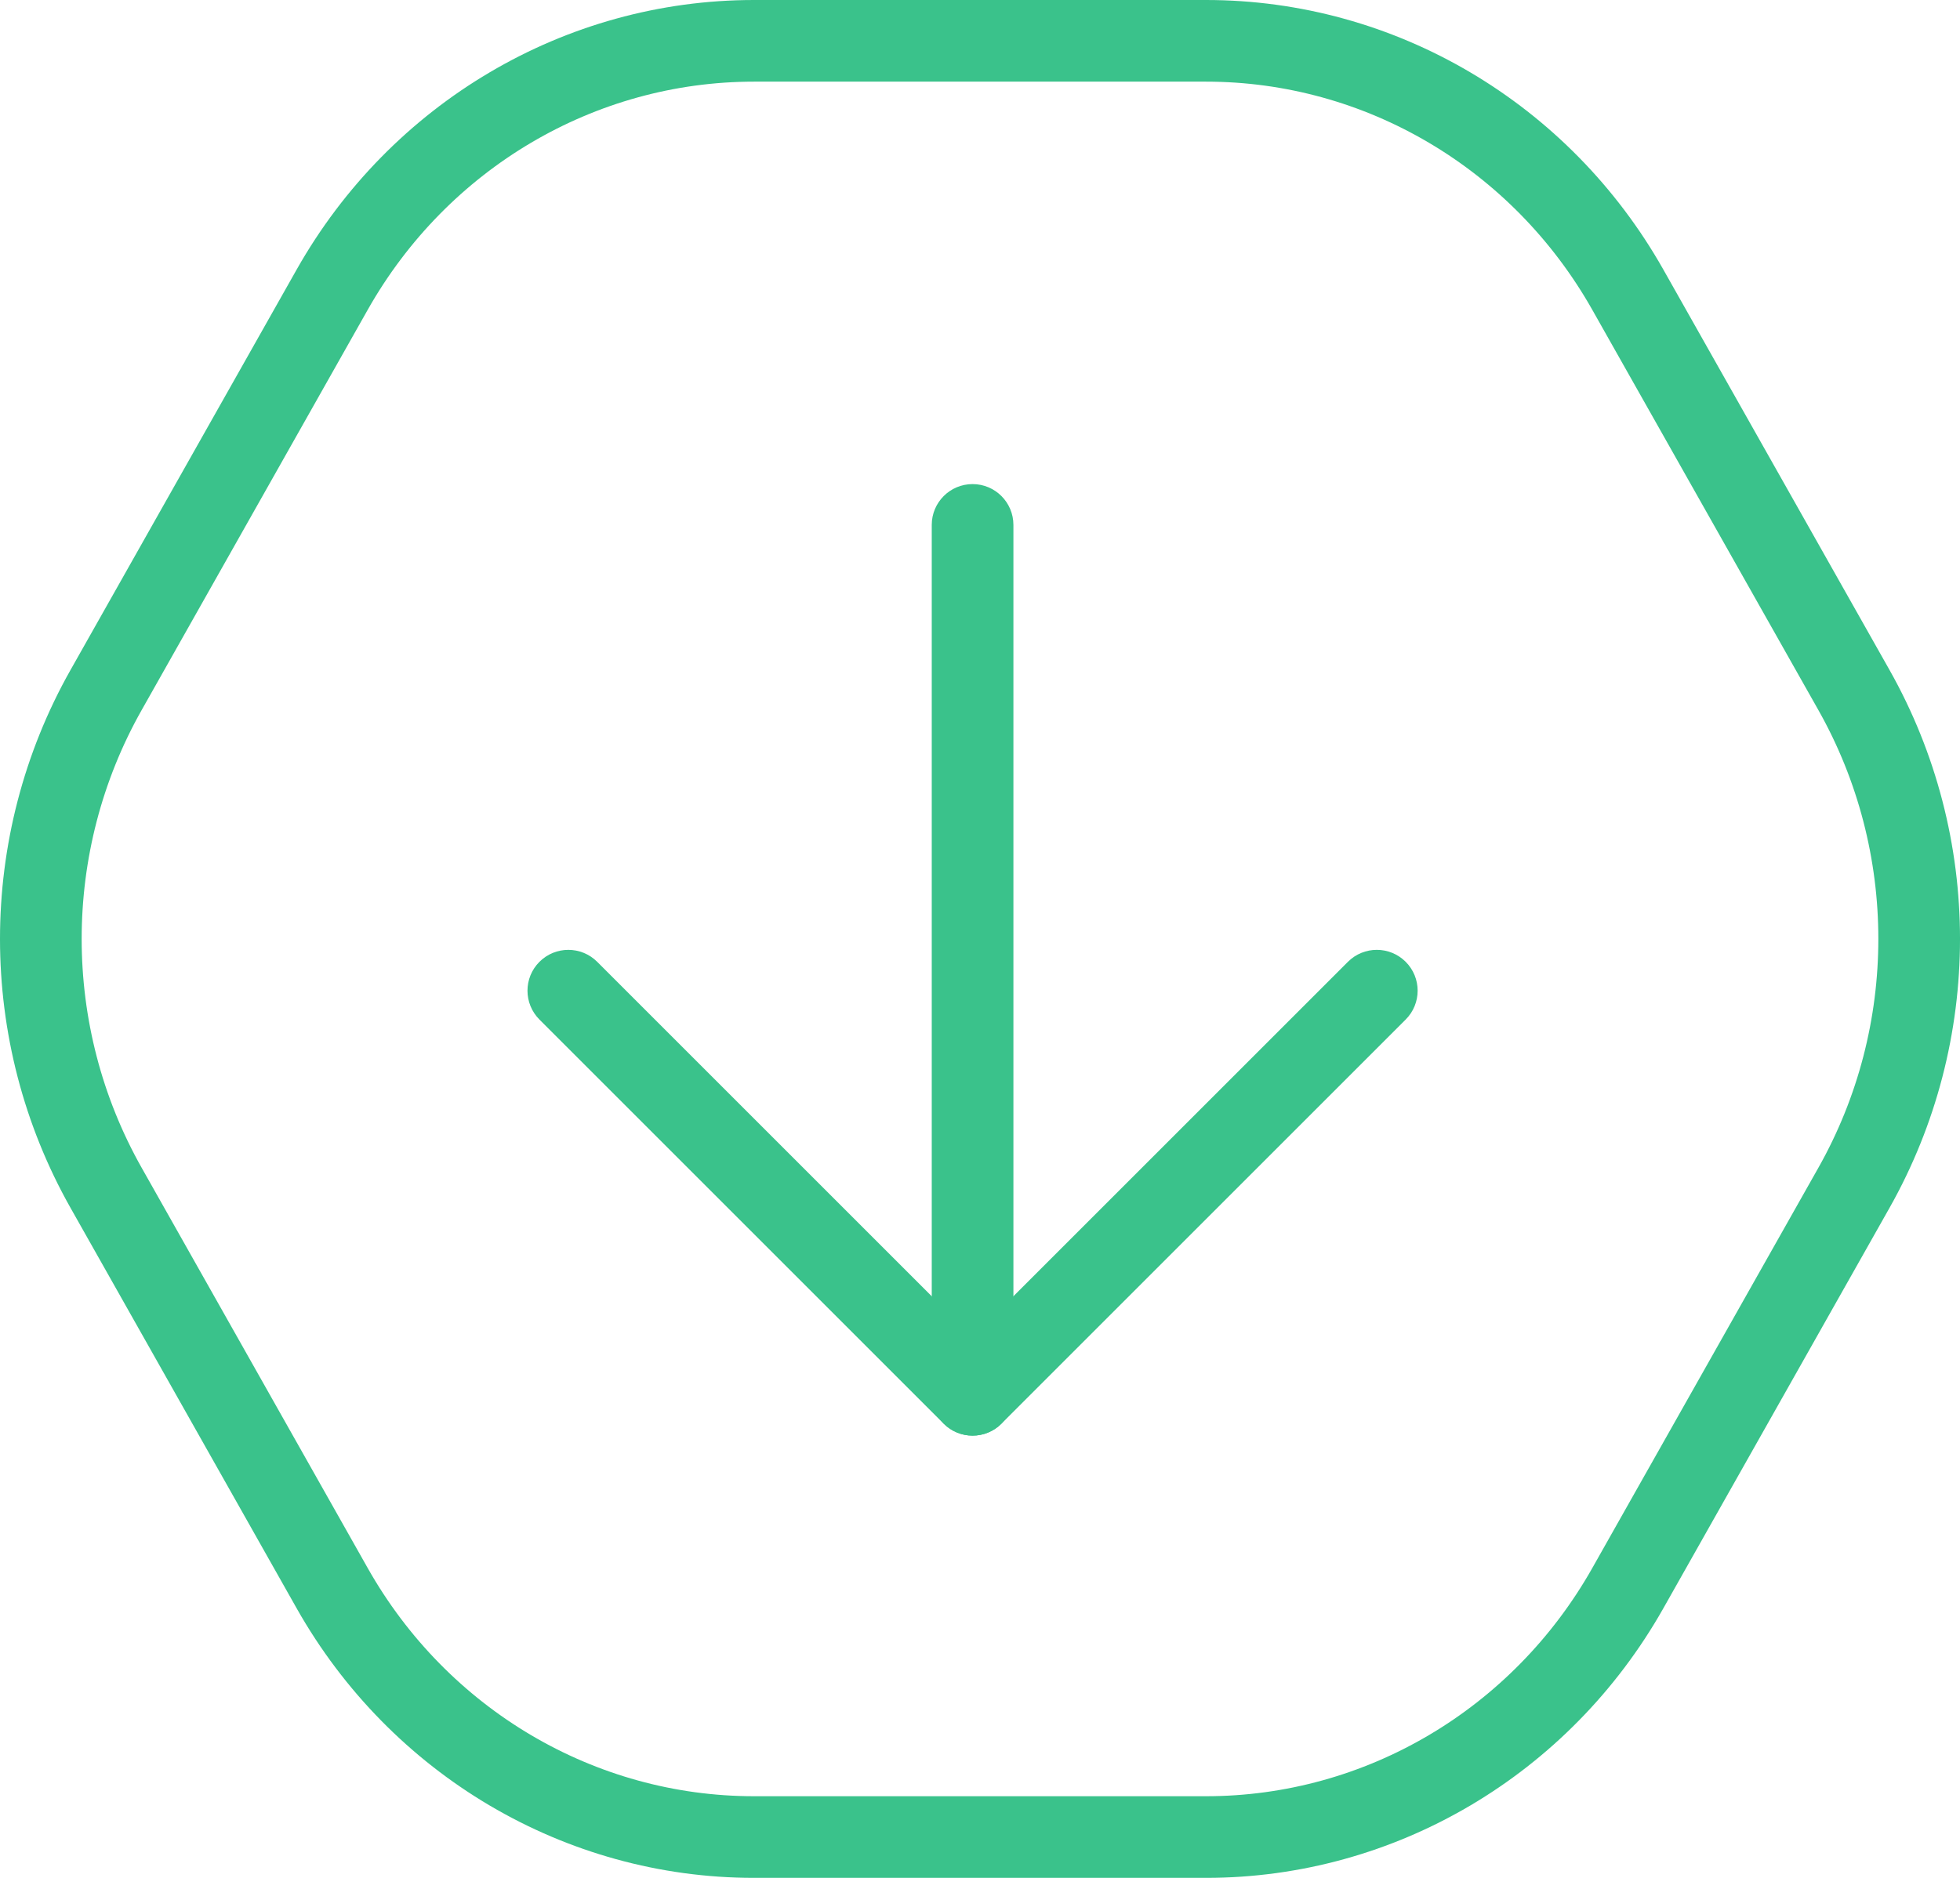
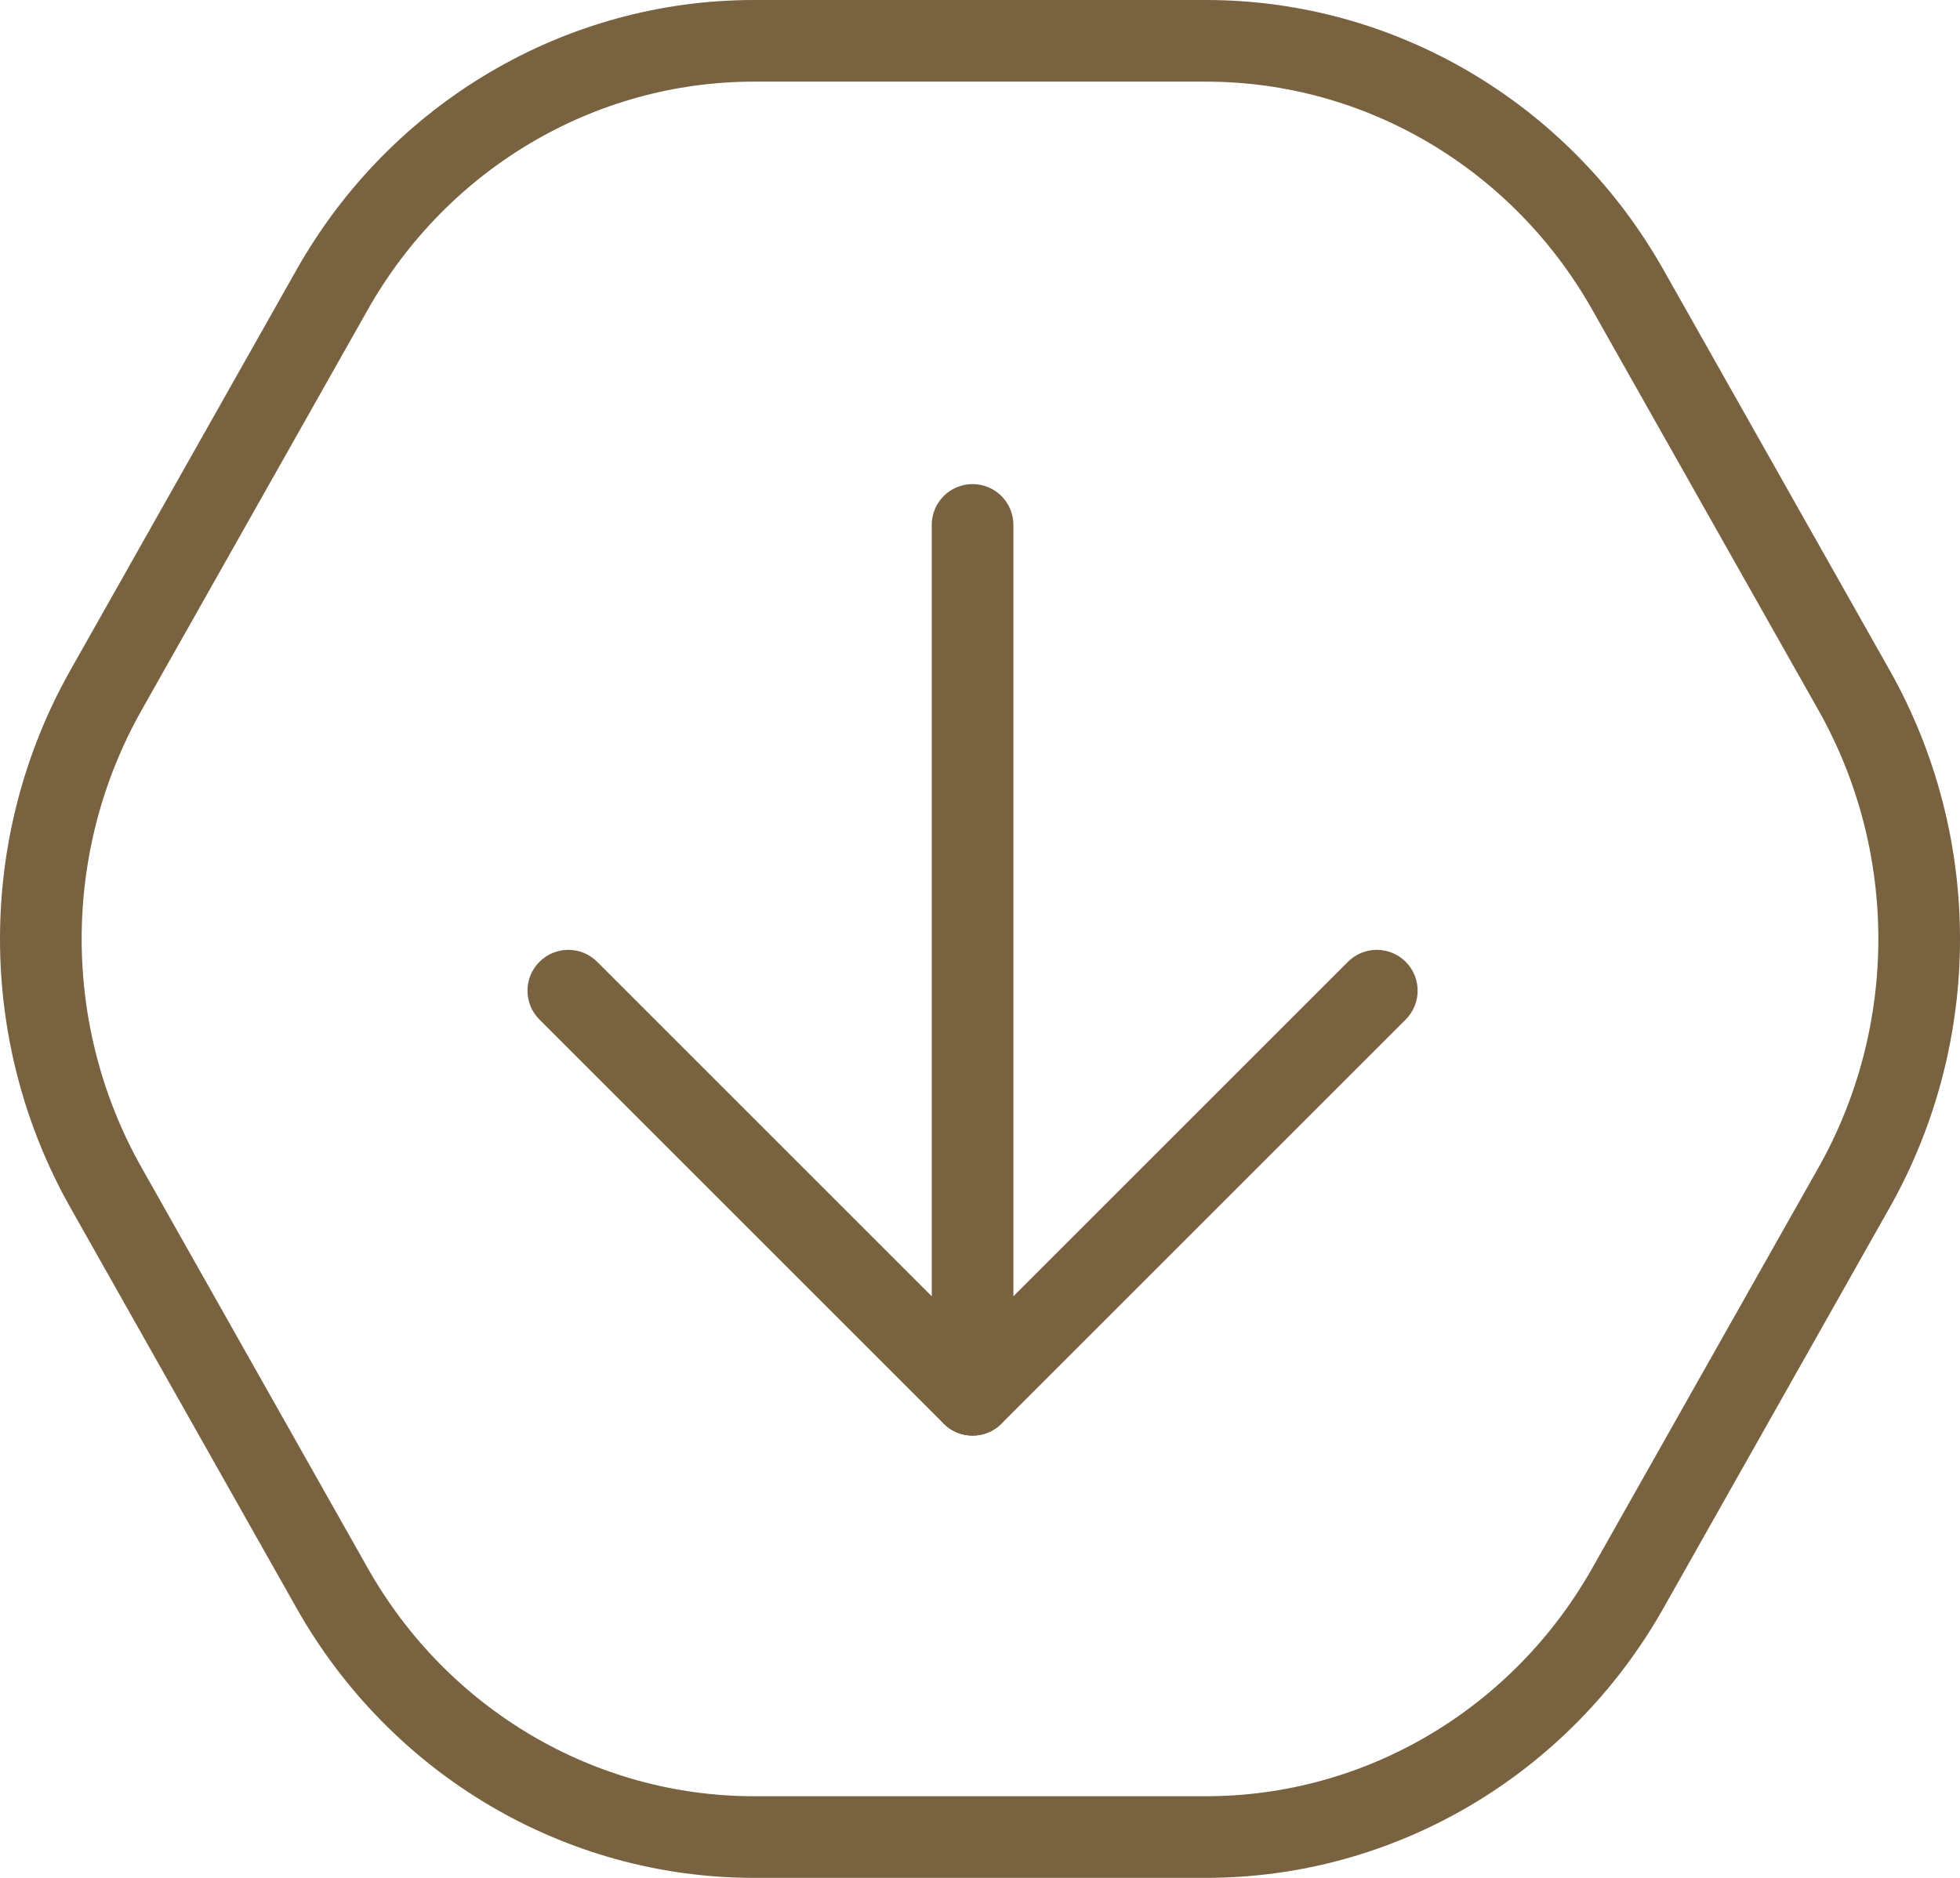
<svg xmlns="http://www.w3.org/2000/svg" width="48px" height="46px" viewBox="0 0 48 46" version="1.1">
  <defs />
  <g id="Apla-StyleGuide-Exportable" stroke="none" stroke-width="1" fill="none" fill-rule="evenodd" transform="translate(-656, -474)">
    <g id="arrow-down-hover" transform="translate(657, 475)">
-       <g id="Group-3-Copy-5" transform="translate(23, 22) rotate(-90) translate(-23, -22) translate(10, 9)" fill="#3AC28B">
+       <g id="Group-3-Copy-5" transform="translate(23, 22) rotate(-90) translate(-23, -22) translate(10, 9)" fill="#796240">
        <g id="Group-2" transform="translate(12.82844, 13.08493) rotate(-315) translate(-12.82844, -13.08493) translate(3.828439, 4.084933)">
          <rect id="Rectangle-3" x="0.036" y="1.586" width="2" height="16" rx="1" />
          <rect id="Rectangle-3-Copy-2" transform="translate(9.27725, 8.345278) scale(-1, 1) rotate(-45) translate(-9.27725, -8.345278) " x="8.277" y="-2.309" width="2" height="21.309" rx="1" />
          <rect id="Rectangle-3-Copy" transform="translate(8.036129, 16.5864) rotate(-270) translate(-8.036129, -16.5864) " x="7.036" y="8.586" width="2" height="16" rx="1" />
        </g>
      </g>
-       <path d="M44.402,28.098 C46.533,24.324 46.533,19.675 44.402,15.901 C42.676,12.845 40.592,9.154 38.866,6.098 C36.735,2.325 32.797,0 28.536,0 L17.464,0 C13.202,0 9.265,2.325 7.134,6.098 C5.408,9.154 3.324,12.845 1.599,15.901 C-0.533,19.675 -0.533,24.324 1.599,28.098 C3.324,31.155 5.408,34.845 7.134,37.902 C9.265,41.675 13.202,44 17.464,44 L28.536,44 C32.797,44 36.735,41.675 38.866,37.902 C40.592,34.845 42.676,31.155 44.402,28.098 Z" id="coursor" stroke="#3AC28B" stroke-width="2" />
+       <path d="M44.402,28.098 C46.533,24.324 46.533,19.675 44.402,15.901 C42.676,12.845 40.592,9.154 38.866,6.098 C36.735,2.325 32.797,0 28.536,0 L17.464,0 C13.202,0 9.265,2.325 7.134,6.098 C5.408,9.154 3.324,12.845 1.599,15.901 C-0.533,19.675 -0.533,24.324 1.599,28.098 C3.324,31.155 5.408,34.845 7.134,37.902 C9.265,41.675 13.202,44 17.464,44 L28.536,44 C32.797,44 36.735,41.675 38.866,37.902 C40.592,34.845 42.676,31.155 44.402,28.098 Z" id="coursor" stroke="#796240" stroke-width="2" />
    </g>
  </g>
</svg>
